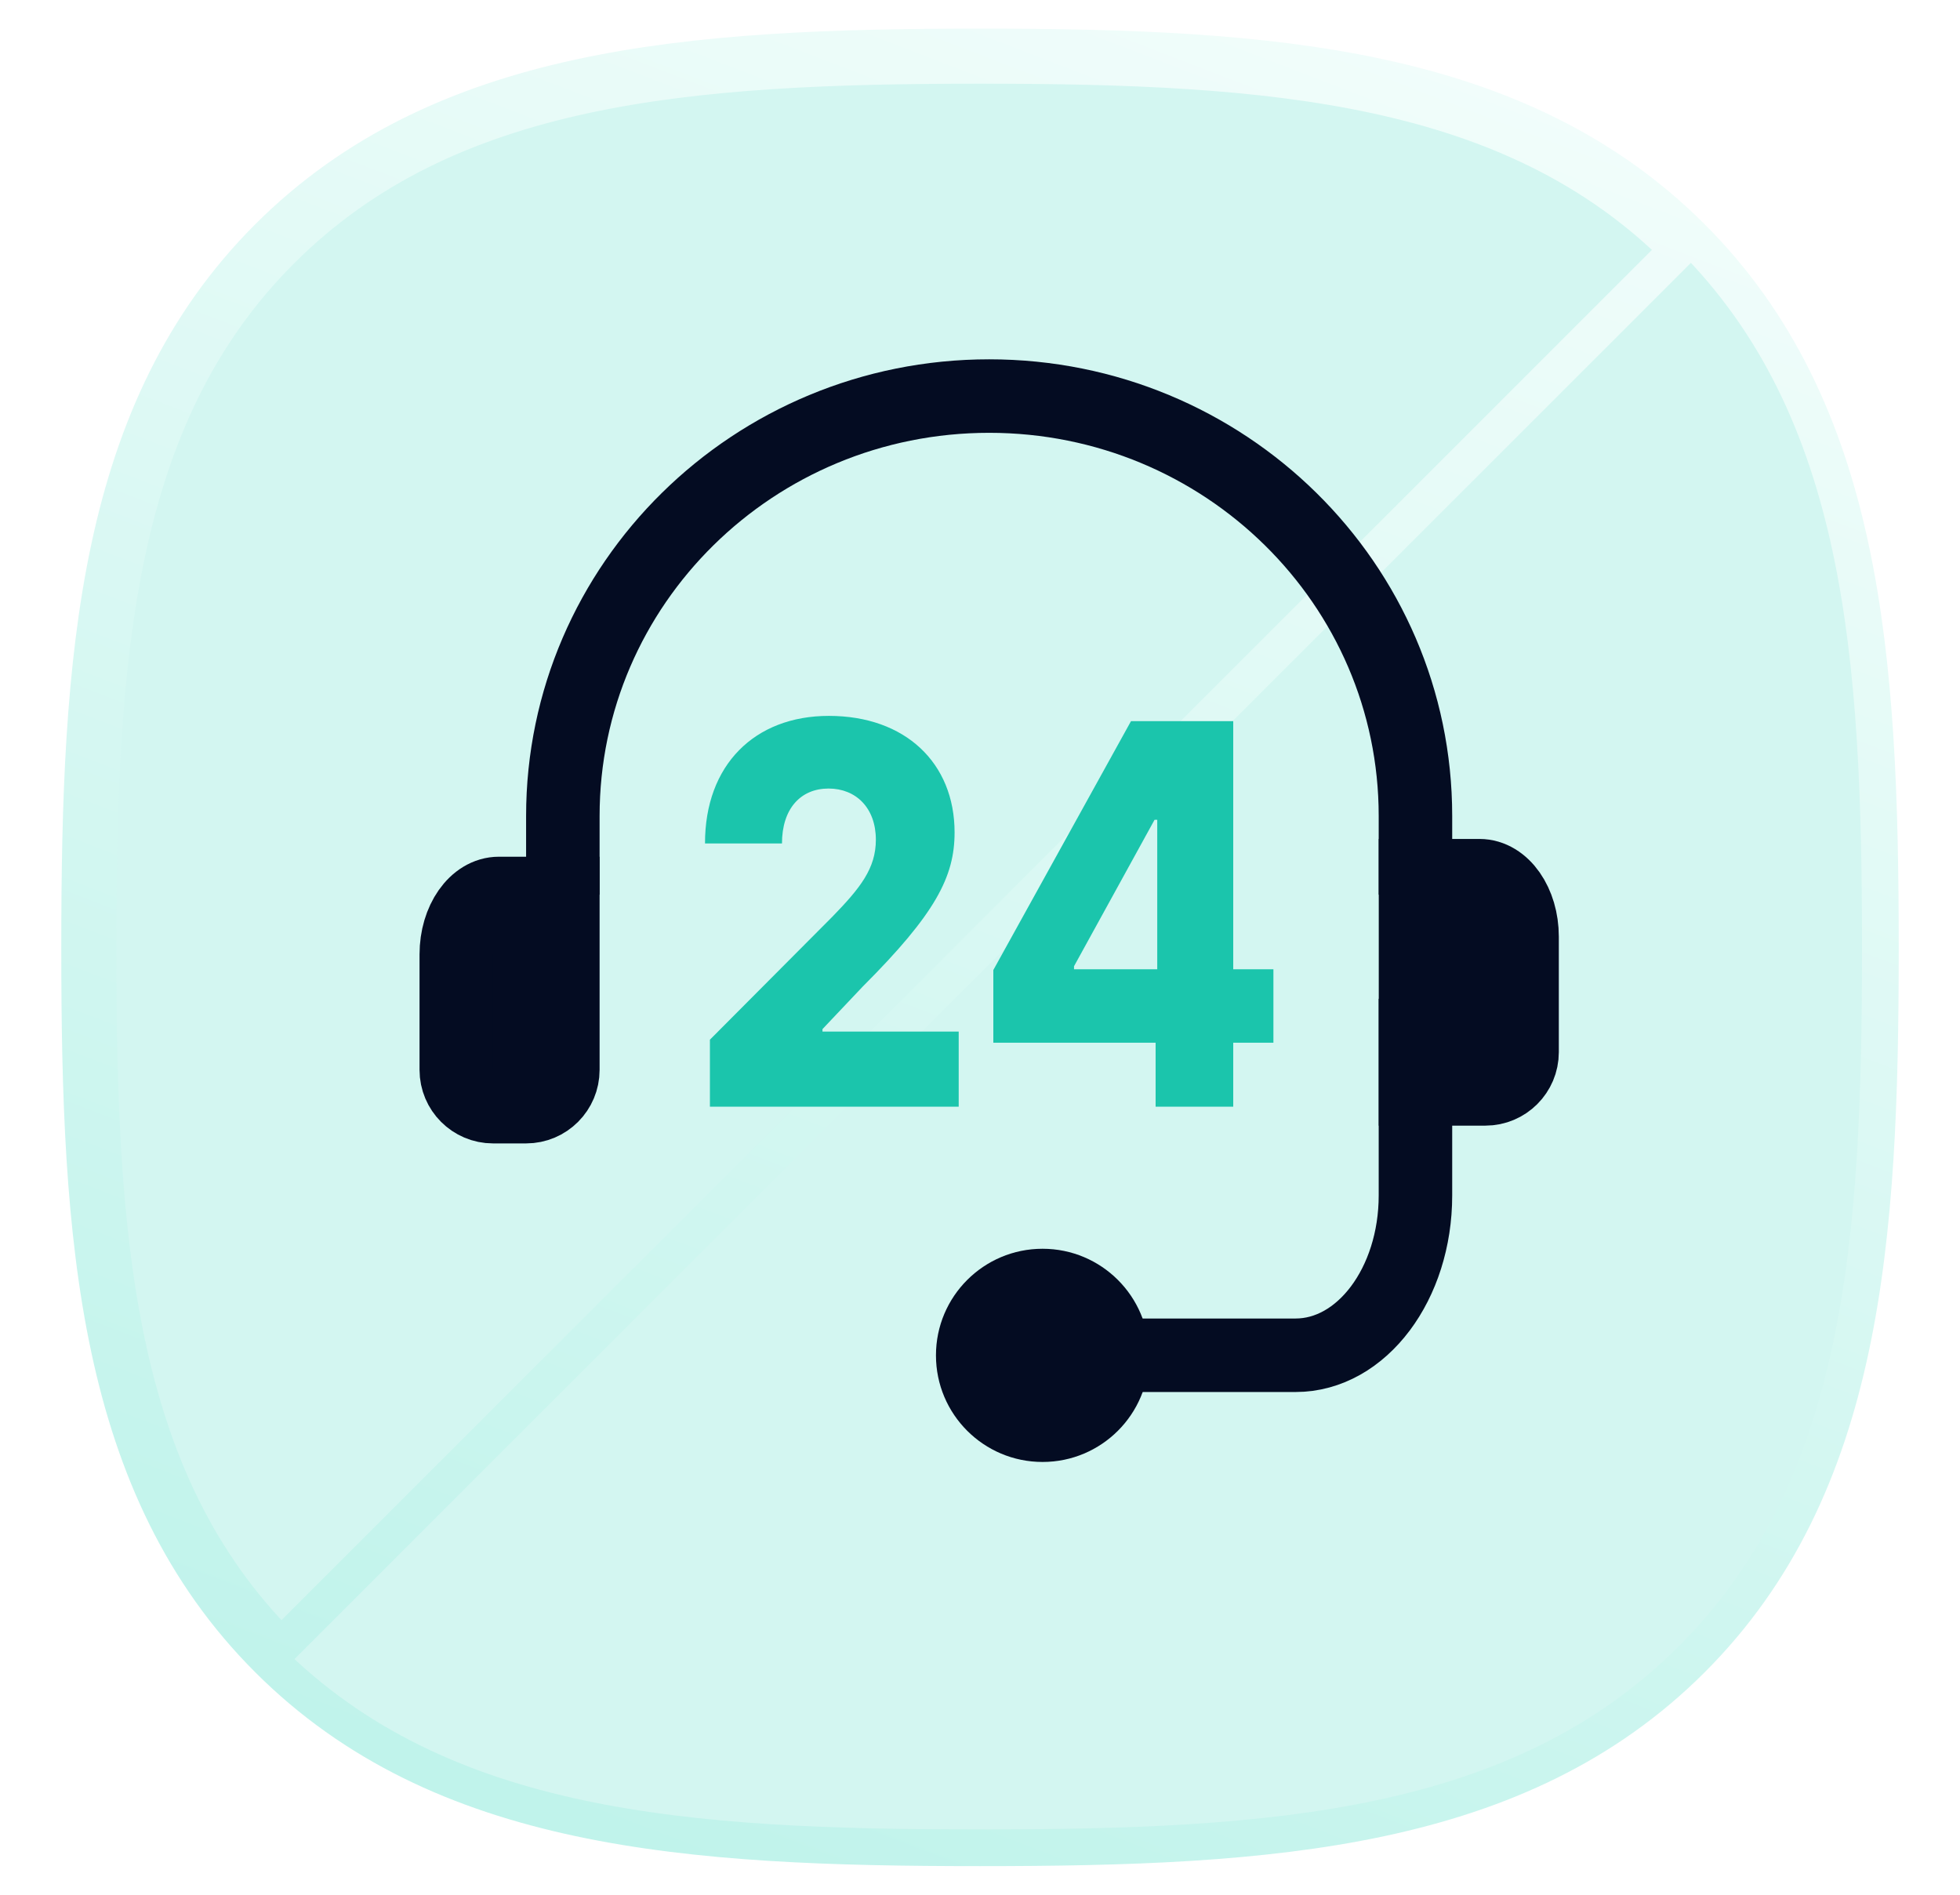
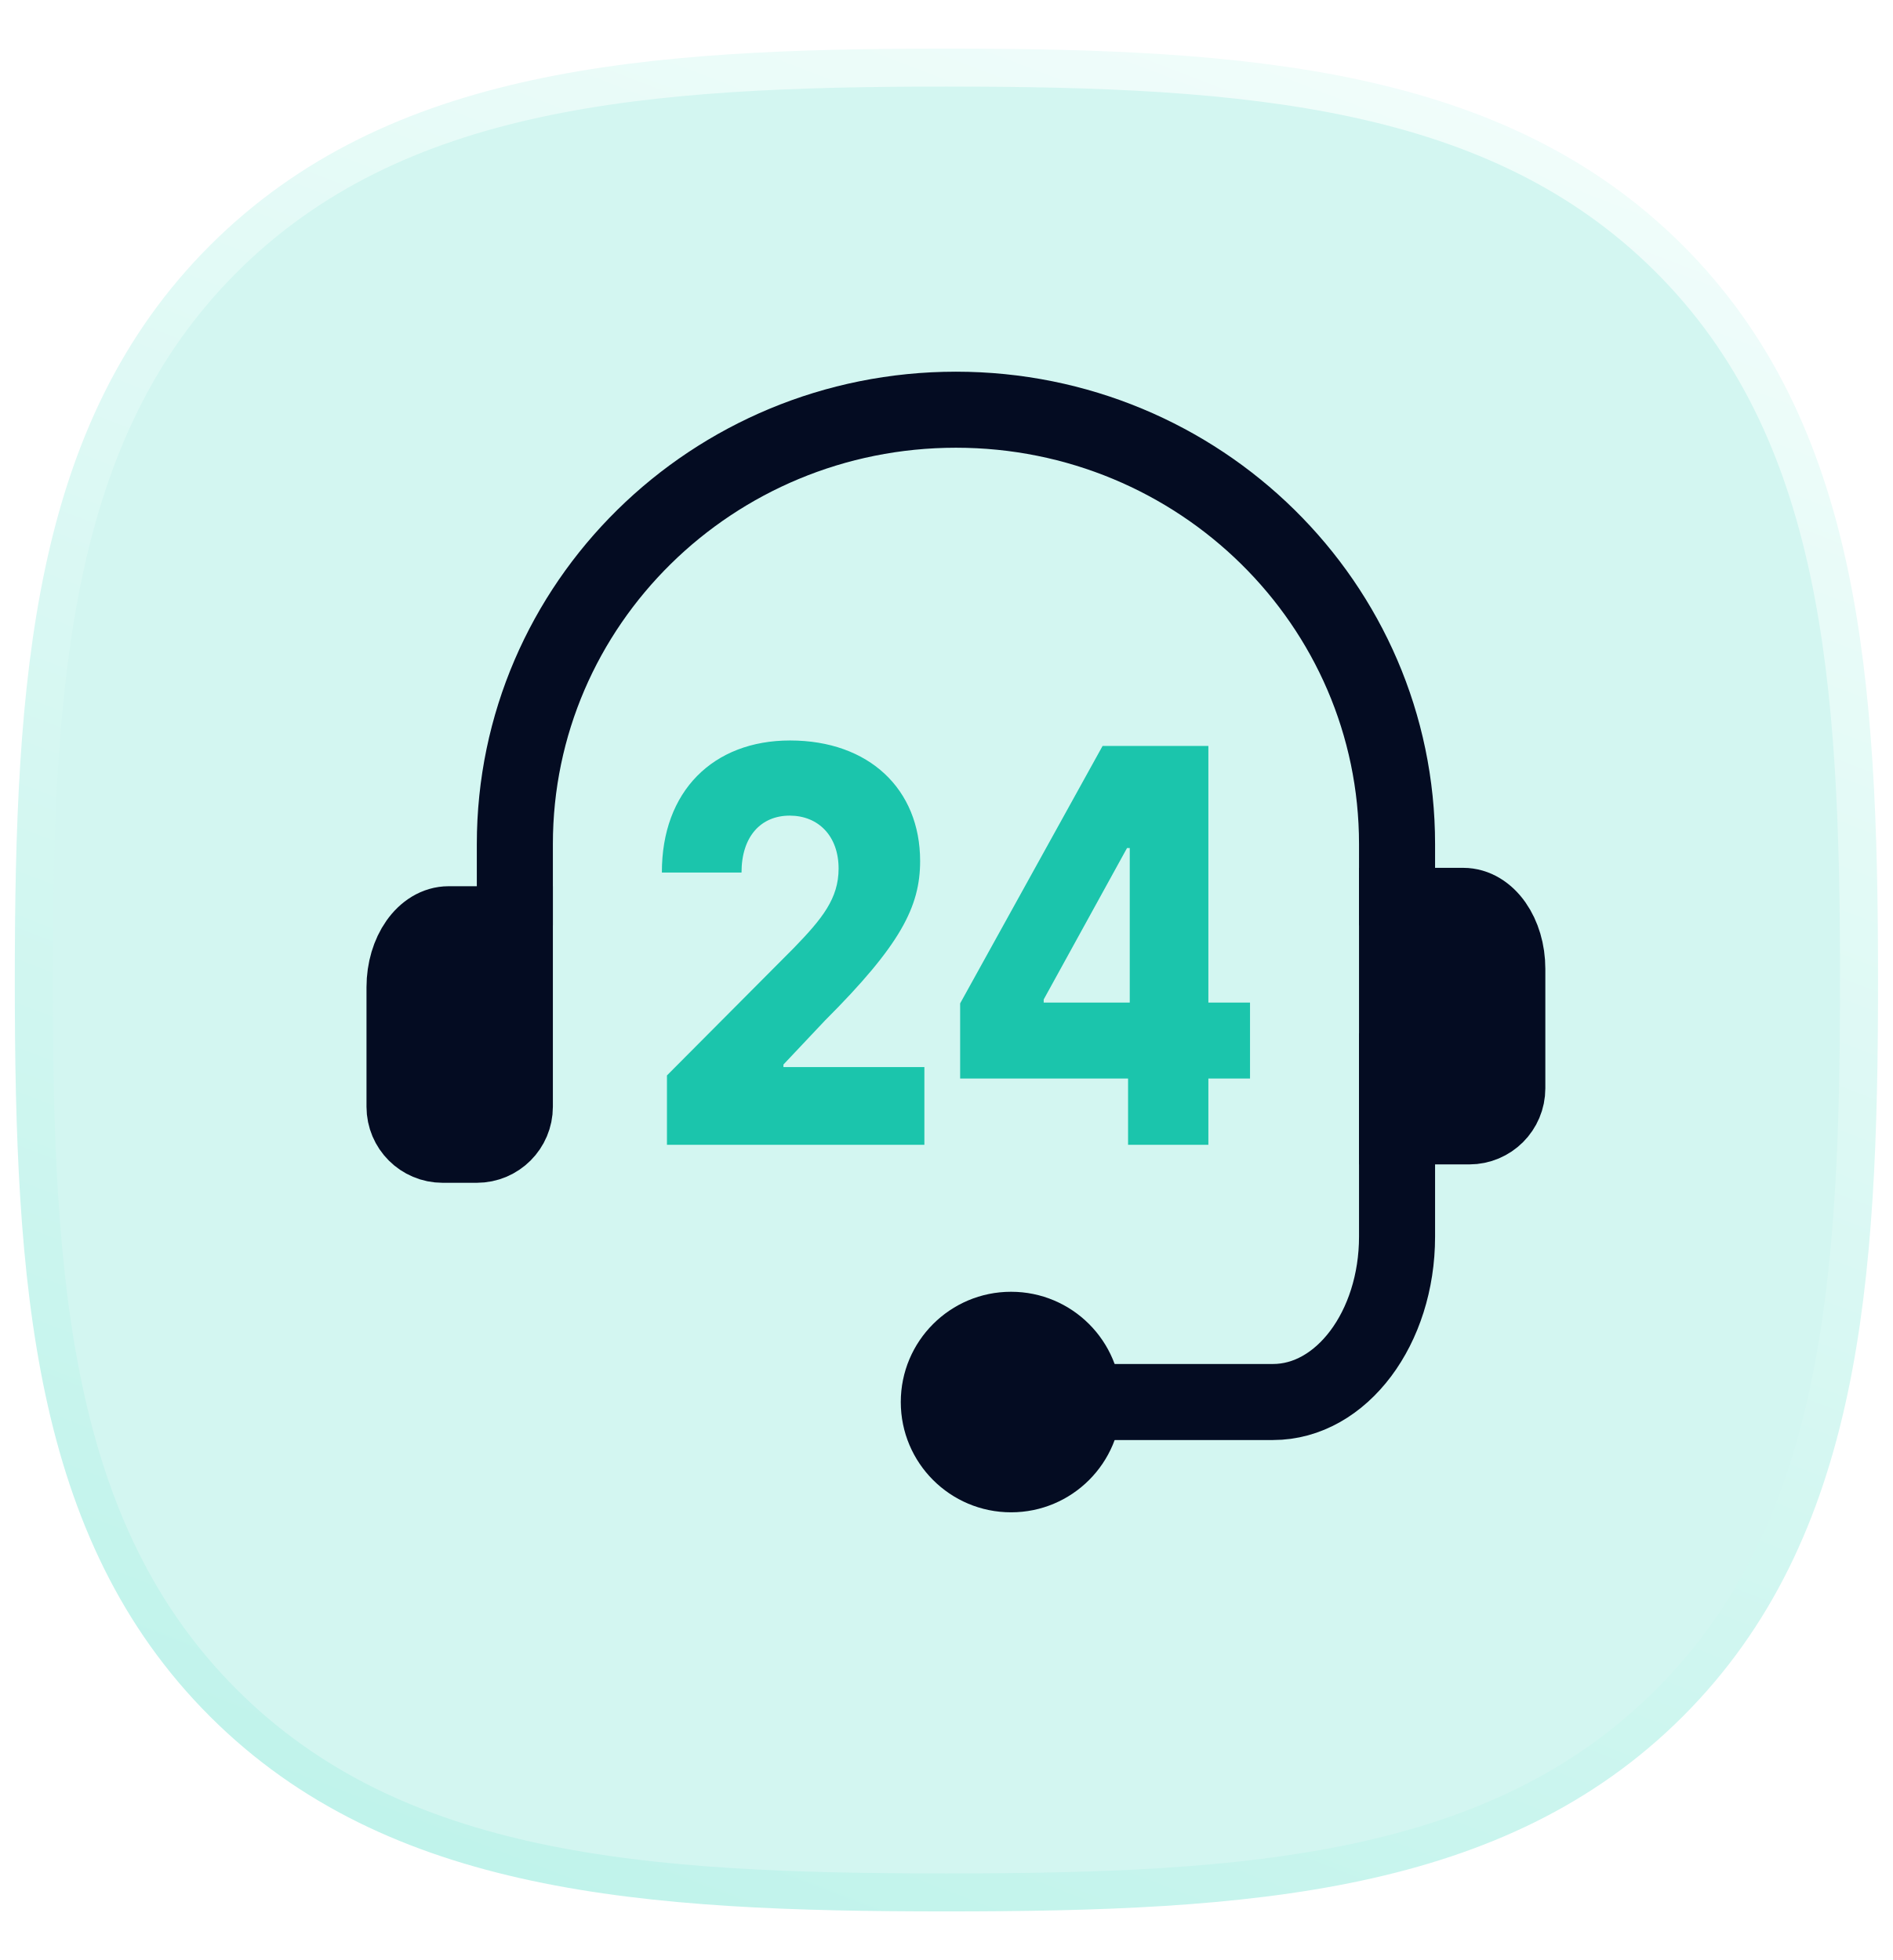
- <svg xmlns="http://www.w3.org/2000/svg" width="30" height="29" viewBox="0 0 30 29" fill="none">
-   <path d="M4.105 3.632C1.466 6.269 1.219 10.052 1.219 14.513C1.219 18.975 1.466 22.759 4.106 25.397C6.746 28.035 10.534 28.281 15 28.281C19.466 28.281 23.254 28.035 25.893 25.397C28.533 22.759 28.781 18.975 28.781 14.513C28.781 10.046 28.53 6.259 25.884 3.622L25.884 3.622C23.244 0.992 19.462 0.719 15 0.719C10.532 0.719 6.744 0.995 4.105 3.632ZM4.105 3.632L4.304 3.831M4.105 3.632L4.304 3.831M4.304 3.831C1.758 6.374 1.5 10.037 1.5 14.513C1.5 18.99 1.758 22.654 4.305 25.198L25.686 3.821C23.139 1.284 19.476 1 15 1C10.518 1 6.85 1.287 4.304 3.831Z" fill="#D3F6F1" stroke="url(#paint0_linear_84_17210)" stroke-width="0.562" />
-   <path d="M16.771 20.743H19.83C20.844 20.743 21.665 19.648 21.665 18.297V15.85" stroke="#040C22" stroke-width="1.125" stroke-miterlimit="10" stroke-linecap="square" />
-   <path d="M23.297 16.104C23.297 16.414 23.045 16.666 22.735 16.666H21.666V13.403H22.645C23.005 13.403 23.297 13.821 23.297 14.336V16.104Z" fill="#040C22" stroke="#040C22" stroke-width="1.125" stroke-miterlimit="10" stroke-linecap="square" />
-   <path d="M6.984 16.375C6.984 16.686 7.236 16.938 7.546 16.938H8.053C8.363 16.938 8.615 16.686 8.615 16.375V13.675H7.636C7.276 13.675 6.984 14.092 6.984 14.607V16.375Z" fill="#040C22" stroke="#040C22" stroke-width="1.125" stroke-miterlimit="10" stroke-linecap="square" />
-   <path d="M21.665 13.131V12.489C21.665 8.939 18.744 6.062 15.14 6.062C11.537 6.062 8.615 8.939 8.615 12.489V13.131" stroke="#040C22" stroke-width="1.125" stroke-miterlimit="10" stroke-linecap="square" />
-   <path d="M10.866 16.938H14.674V15.789H12.589V15.751L13.205 15.1C14.32 13.985 14.611 13.418 14.611 12.741C14.611 11.677 13.855 10.957 12.687 10.957C11.55 10.957 10.789 11.709 10.791 12.91H11.969C11.969 12.377 12.255 12.069 12.682 12.069C13.102 12.069 13.406 12.366 13.406 12.853C13.406 13.294 13.165 13.593 12.743 14.028L10.866 15.913V16.938Z" fill="#1BC5AC" />
-   <path d="M15.204 15.959H17.688V16.938H18.876V15.959H19.491V14.835H18.876V11.038H17.311L15.204 14.847V15.959ZM17.713 14.835H16.439V14.789L17.672 12.547H17.713V14.835Z" fill="#1BC5AC" />
-   <rect x="14.326" y="19.113" width="3.263" height="3.263" rx="1.631" fill="#040C22" />
+ <svg xmlns="http://www.w3.org/2000/svg" width="28" height="29" viewBox="0 0 28 29" fill="none">
+   <path fill-rule="evenodd" clip-rule="evenodd" d="M24.686 3.821C22.139 1.284 18.476 1 14 1C9.518 1 5.85 1.287 3.304 3.831C0.758 6.374 0.5 10.037 0.5 14.513C0.5 18.99 0.758 22.654 3.305 25.198C5.851 27.742 9.519 28 14 28C18.481 28 22.148 27.742 24.694 25.198C27.241 22.653 27.5 18.99 27.5 14.513C27.5 10.031 27.238 6.365 24.686 3.821Z" fill="#D3F6F1" stroke="url(#paint0_linear_5372_27697)" stroke-width="0.562" />
+   <path d="M15.772 20.744H18.831C19.844 20.744 20.666 19.648 20.666 18.297V15.85" stroke="#040C22" stroke-width="1.125" stroke-miterlimit="10" stroke-linecap="square" />
+   <path d="M22.297 16.103C22.297 16.414 22.045 16.666 21.734 16.666H20.666V13.403H21.644C22.005 13.403 22.297 13.82 22.297 14.335V16.103Z" fill="#040C22" stroke="#040C22" stroke-width="1.125" stroke-miterlimit="10" stroke-linecap="square" />
+   <path d="M5.984 16.375C5.984 16.686 6.236 16.938 6.547 16.938H7.053C7.364 16.938 7.616 16.686 7.616 16.375V13.675H6.637C6.277 13.675 5.984 14.092 5.984 14.607V16.375Z" fill="#040C22" stroke="#040C22" stroke-width="1.125" stroke-miterlimit="10" stroke-linecap="square" />
+   <path d="M20.666 13.131V12.489C20.666 8.939 17.744 6.062 14.141 6.062C10.537 6.062 7.616 8.939 7.616 12.489V13.131" stroke="#040C22" stroke-width="1.125" stroke-miterlimit="10" stroke-linecap="square" />
+   <path d="M9.866 16.938H13.674V15.788H11.589V15.751L12.204 15.099C13.319 13.984 13.611 13.417 13.611 12.74C13.611 11.677 12.855 10.956 11.687 10.956C10.549 10.956 9.788 11.708 9.791 12.91H10.969C10.969 12.377 11.255 12.068 11.682 12.068C12.101 12.068 12.405 12.365 12.405 12.852C12.405 13.293 12.164 13.592 11.742 14.027L9.866 15.912V16.938Z" fill="#1BC5AC" />
+   <path d="M14.203 15.958H16.687V16.938H17.875V15.958H18.491V14.834H17.875V11.037H16.31L14.203 14.846V15.958ZM16.712 14.834H15.439V14.788L16.672 12.547H16.712V14.834Z" fill="#1BC5AC" />
+   <rect x="13.325" y="19.113" width="3.263" height="3.263" rx="1.631" fill="#040C22" />
  <defs>
-     <linearGradient id="paint0_linear_84_17210" x1="15" y1="30.25" x2="27.91" y2="-3.316" gradientUnits="userSpaceOnUse">
+     <linearGradient id="paint0_linear_5372_27697" x1="14" y1="30.25" x2="26.91" y2="-3.316" gradientUnits="userSpaceOnUse">
      <stop stop-color="#C0F3EB" />
      <stop offset="1" stop-color="#FBFFFE" />
    </linearGradient>
  </defs>
</svg>
